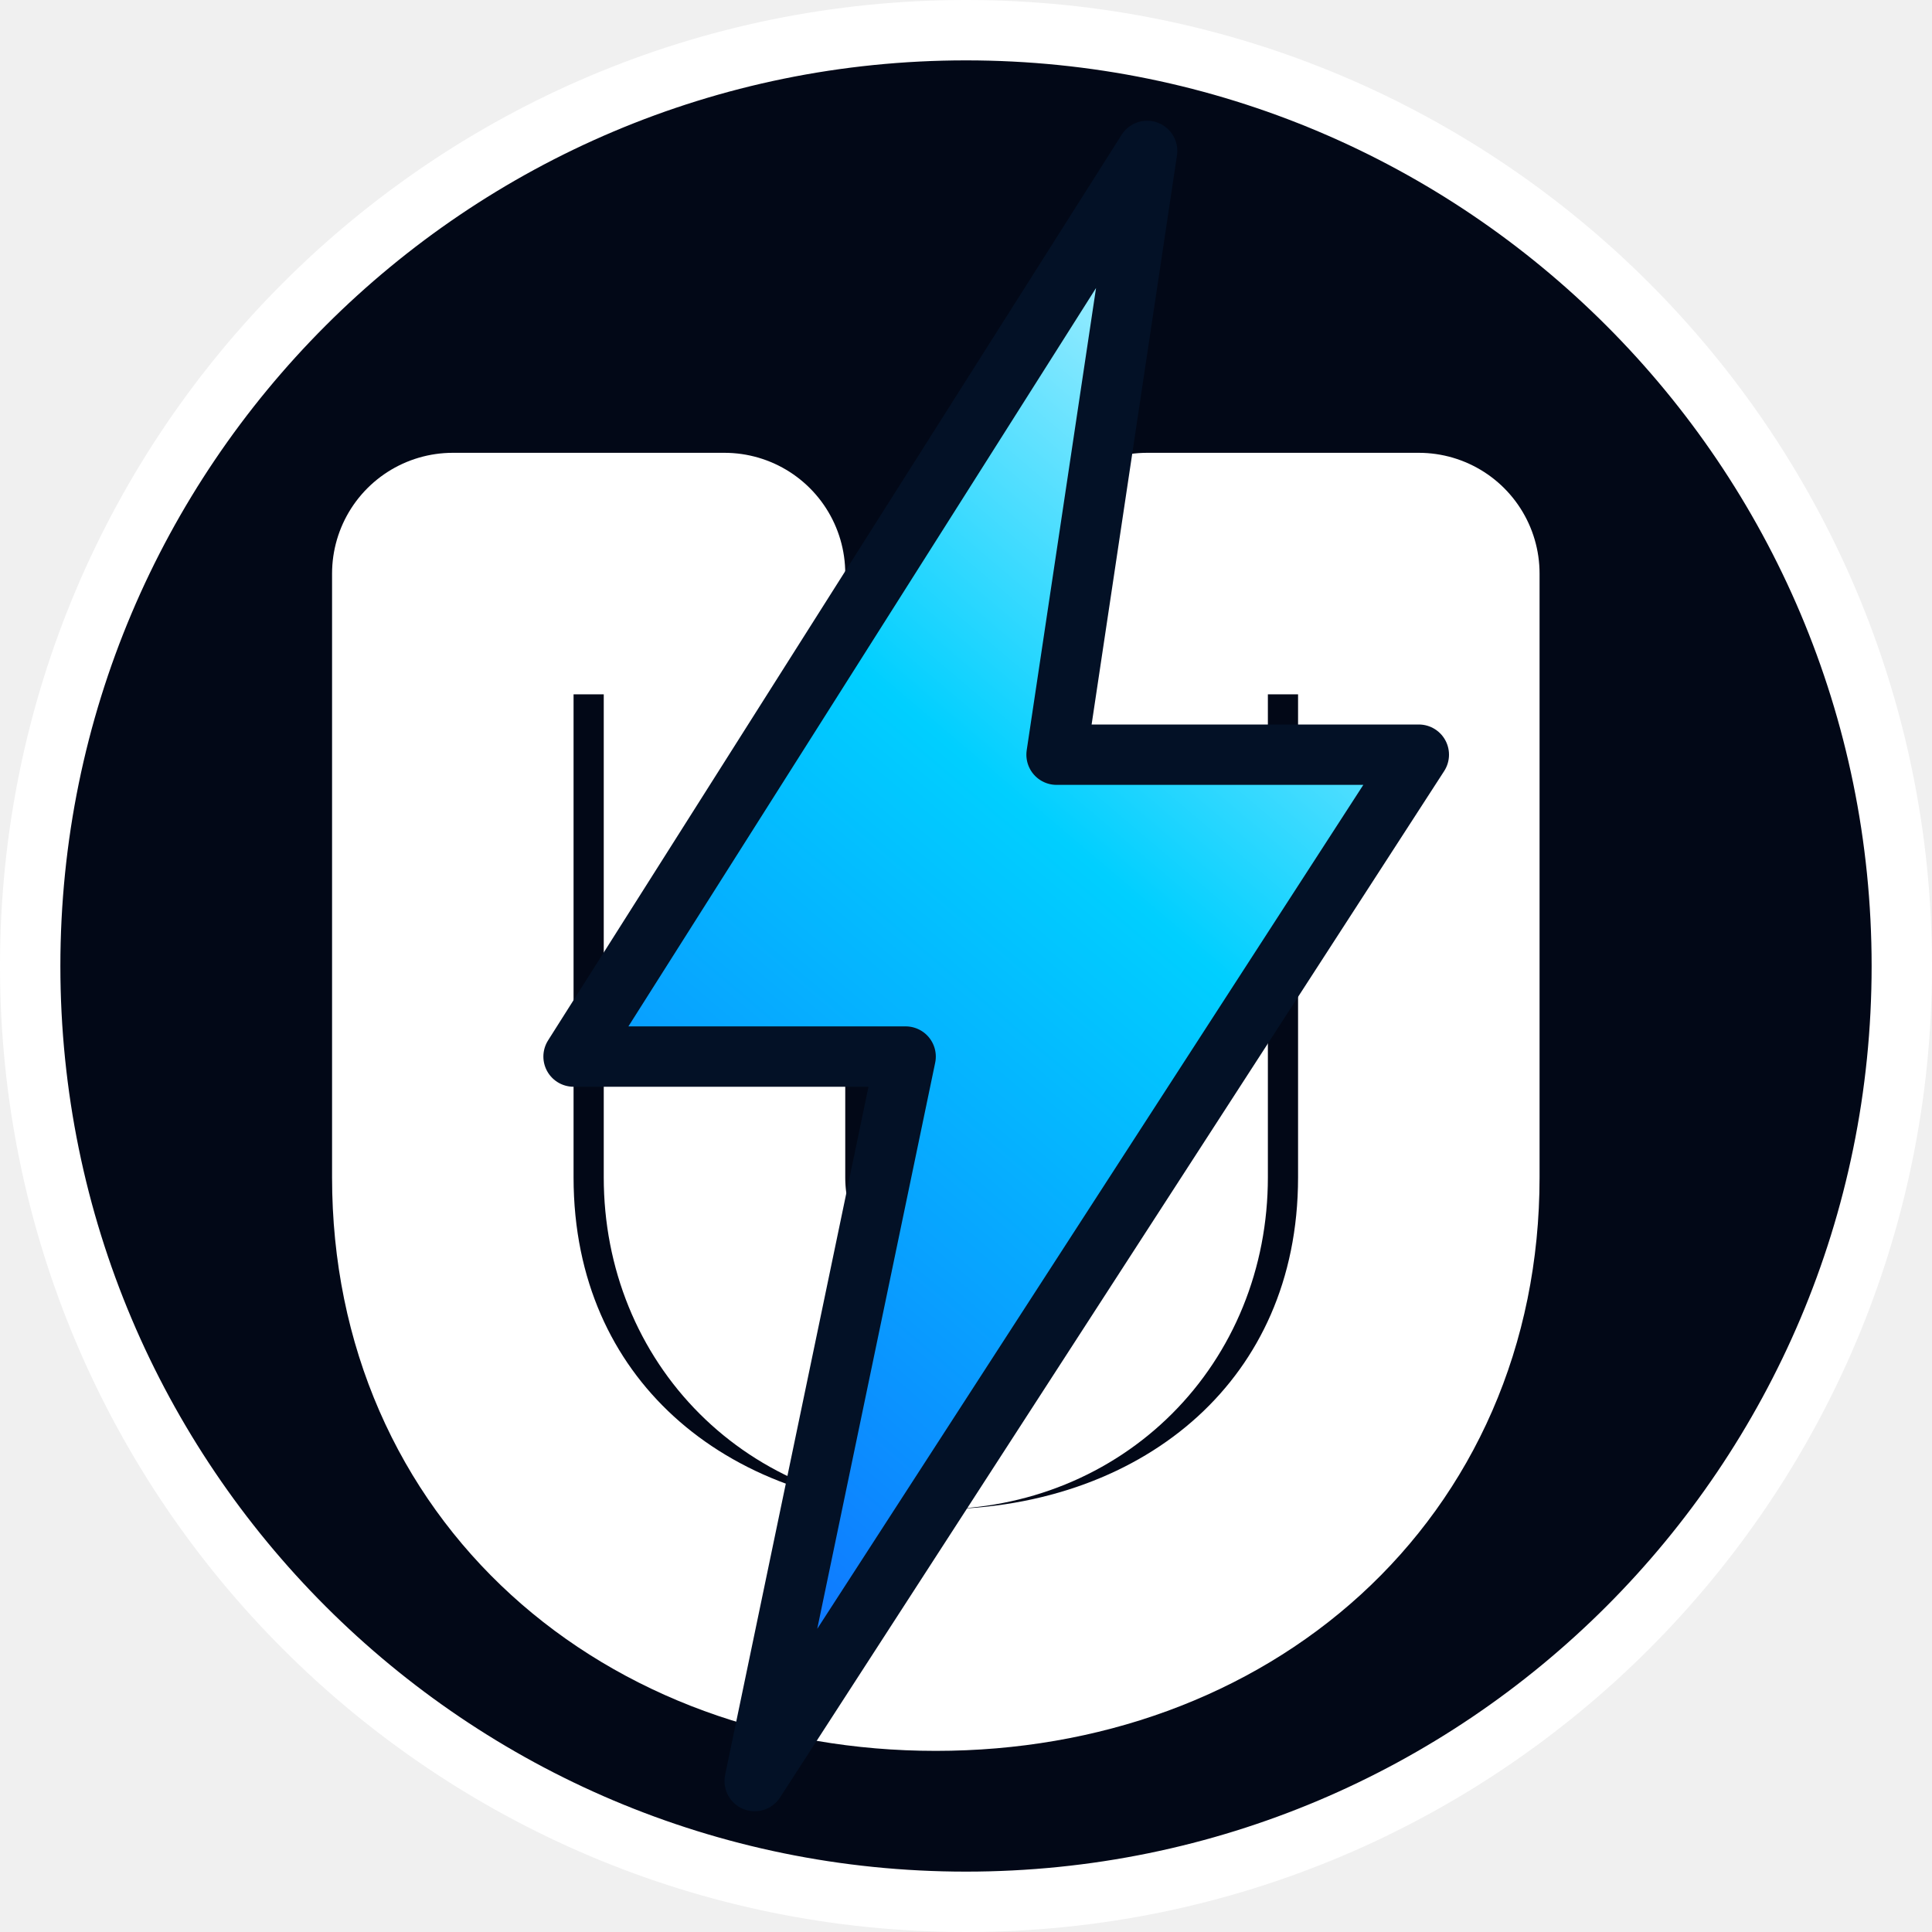
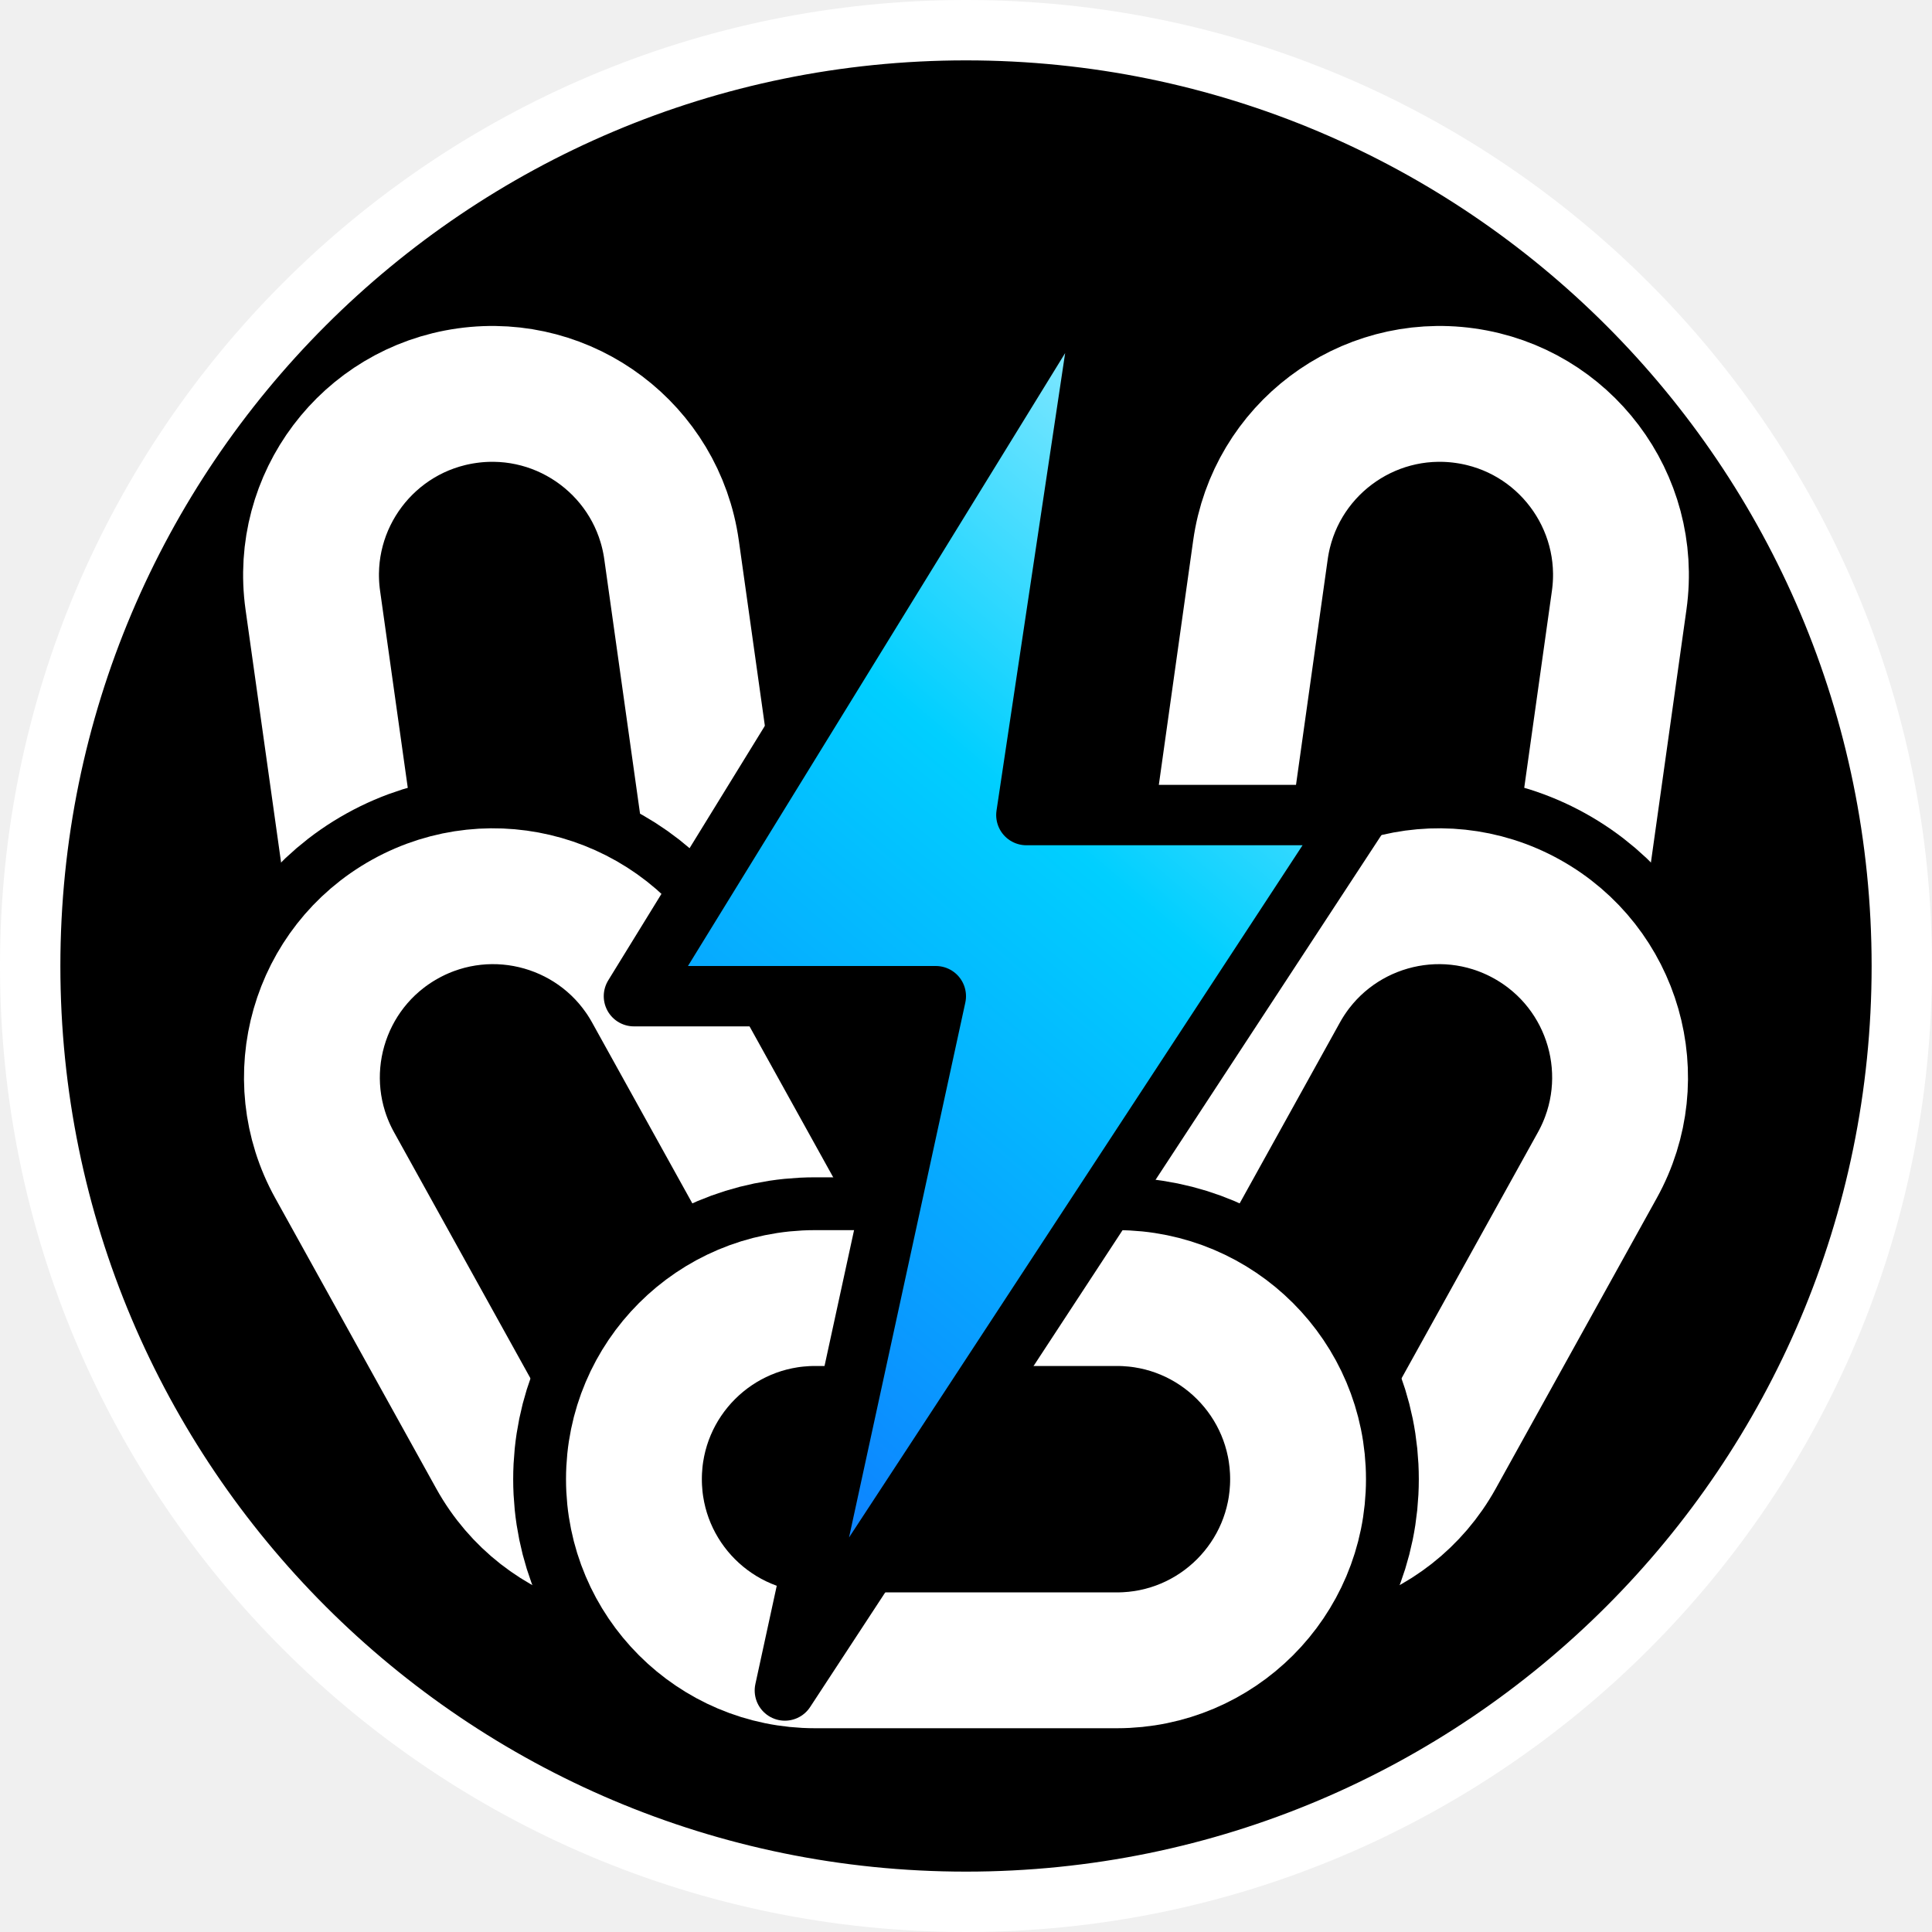
- <svg xmlns="http://www.w3.org/2000/svg" viewBox="0 0 64 64">
+ <svg xmlns="http://www.w3.org/2000/svg" viewBox="0 0 64 64" width="64" height="64">
  <defs>
    <linearGradient id="blue" x1="12" y1="54" x2="51" y2="8" gradientUnits="userSpaceOnUse">
      <stop stop-color="#1558ff" />
      <stop offset=".58" stop-color="#00cfff" />
      <stop offset="1" stop-color="#ffffff" />
    </linearGradient>
+     <rect id="left-top" x="11" y="13" width="12" height="22" rx="6" transform="rotate(-8 17 24)" />
+     <rect id="right-top" x="41" y="13" width="12" height="22" rx="6" transform="rotate(8 47 24)" />
+     <rect id="left-base" x="13" y="29" width="12" height="23" rx="6" transform="rotate(-29 19 40.5)" />
+     <rect id="right-base" x="39" y="29" width="12" height="23" rx="6" transform="rotate(29 45 40.5)" />
+     <rect id="bottom" x="21" y="43" width="22" height="12" rx="6" />
  </defs>
-   <circle cx="32" cy="32" r="31" fill="#020817" stroke="#ffffff" stroke-width="2" />
-   <path d="M15 19v20c0 9 7 15 16 15s16-6 16-15V19h-9v20c0 4-3 7-7 7s-7-3-7-7V19z" fill="none" stroke="#ffffff" stroke-width="8" stroke-linejoin="round" />
-   <path d="M38 5 19 35h11l-5 24 22-34H35z" fill="url(#blue)" stroke="#031126" stroke-width="2" stroke-linejoin="round" />
+   <circle cx="32" cy="32" r="31" fill="#000000" stroke="#ffffff" stroke-width="2" />
+   <g fill="#000000" stroke="#ffffff" stroke-width="4.5">
+     <use href="#left-top" />
+     <use href="#right-top" />
+     <use href="#left-base" stroke="#000000" stroke-width="8" />
+     <use href="#left-base" />
+     <use href="#right-base" stroke="#000000" stroke-width="8" />
+     <use href="#right-base" />
+     <use href="#bottom" stroke="#000000" stroke-width="8" />
+     <use href="#bottom" />
+   </g>
+   <path d="M37 7 21 33h10l-5 23 19-29H34z" fill="url(#blue)" stroke="#000000" stroke-width="2" stroke-linejoin="round" />
</svg>
